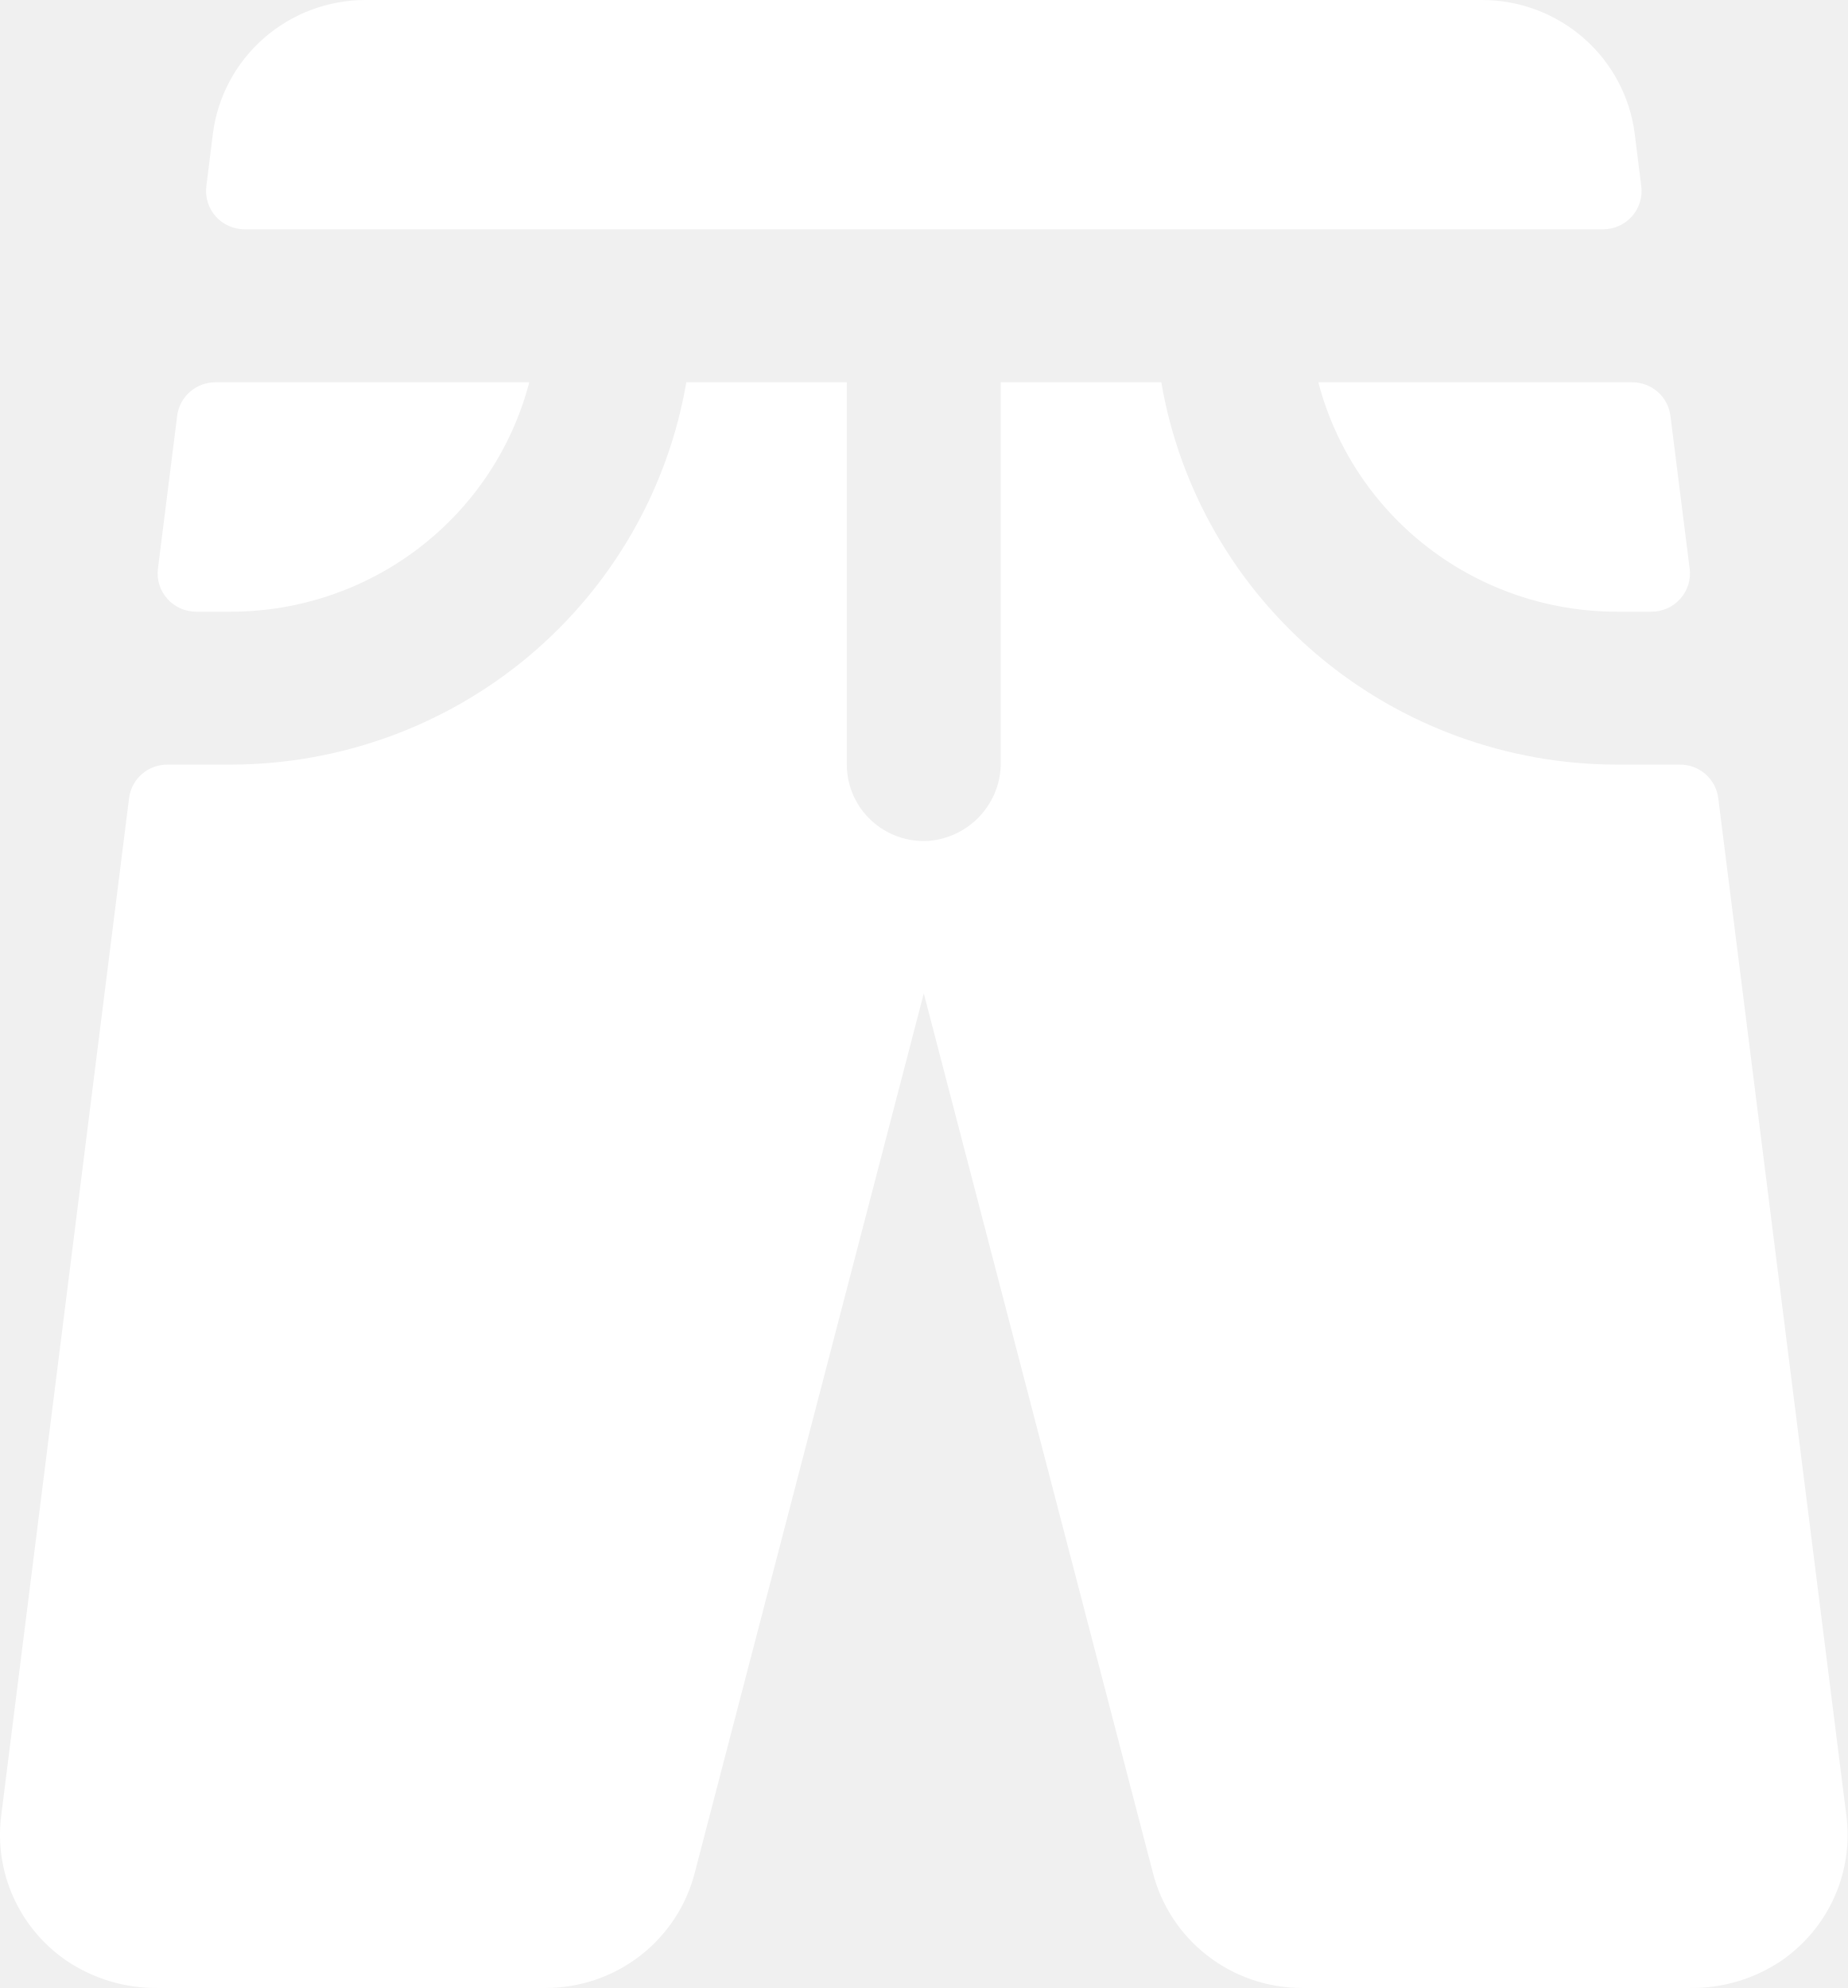
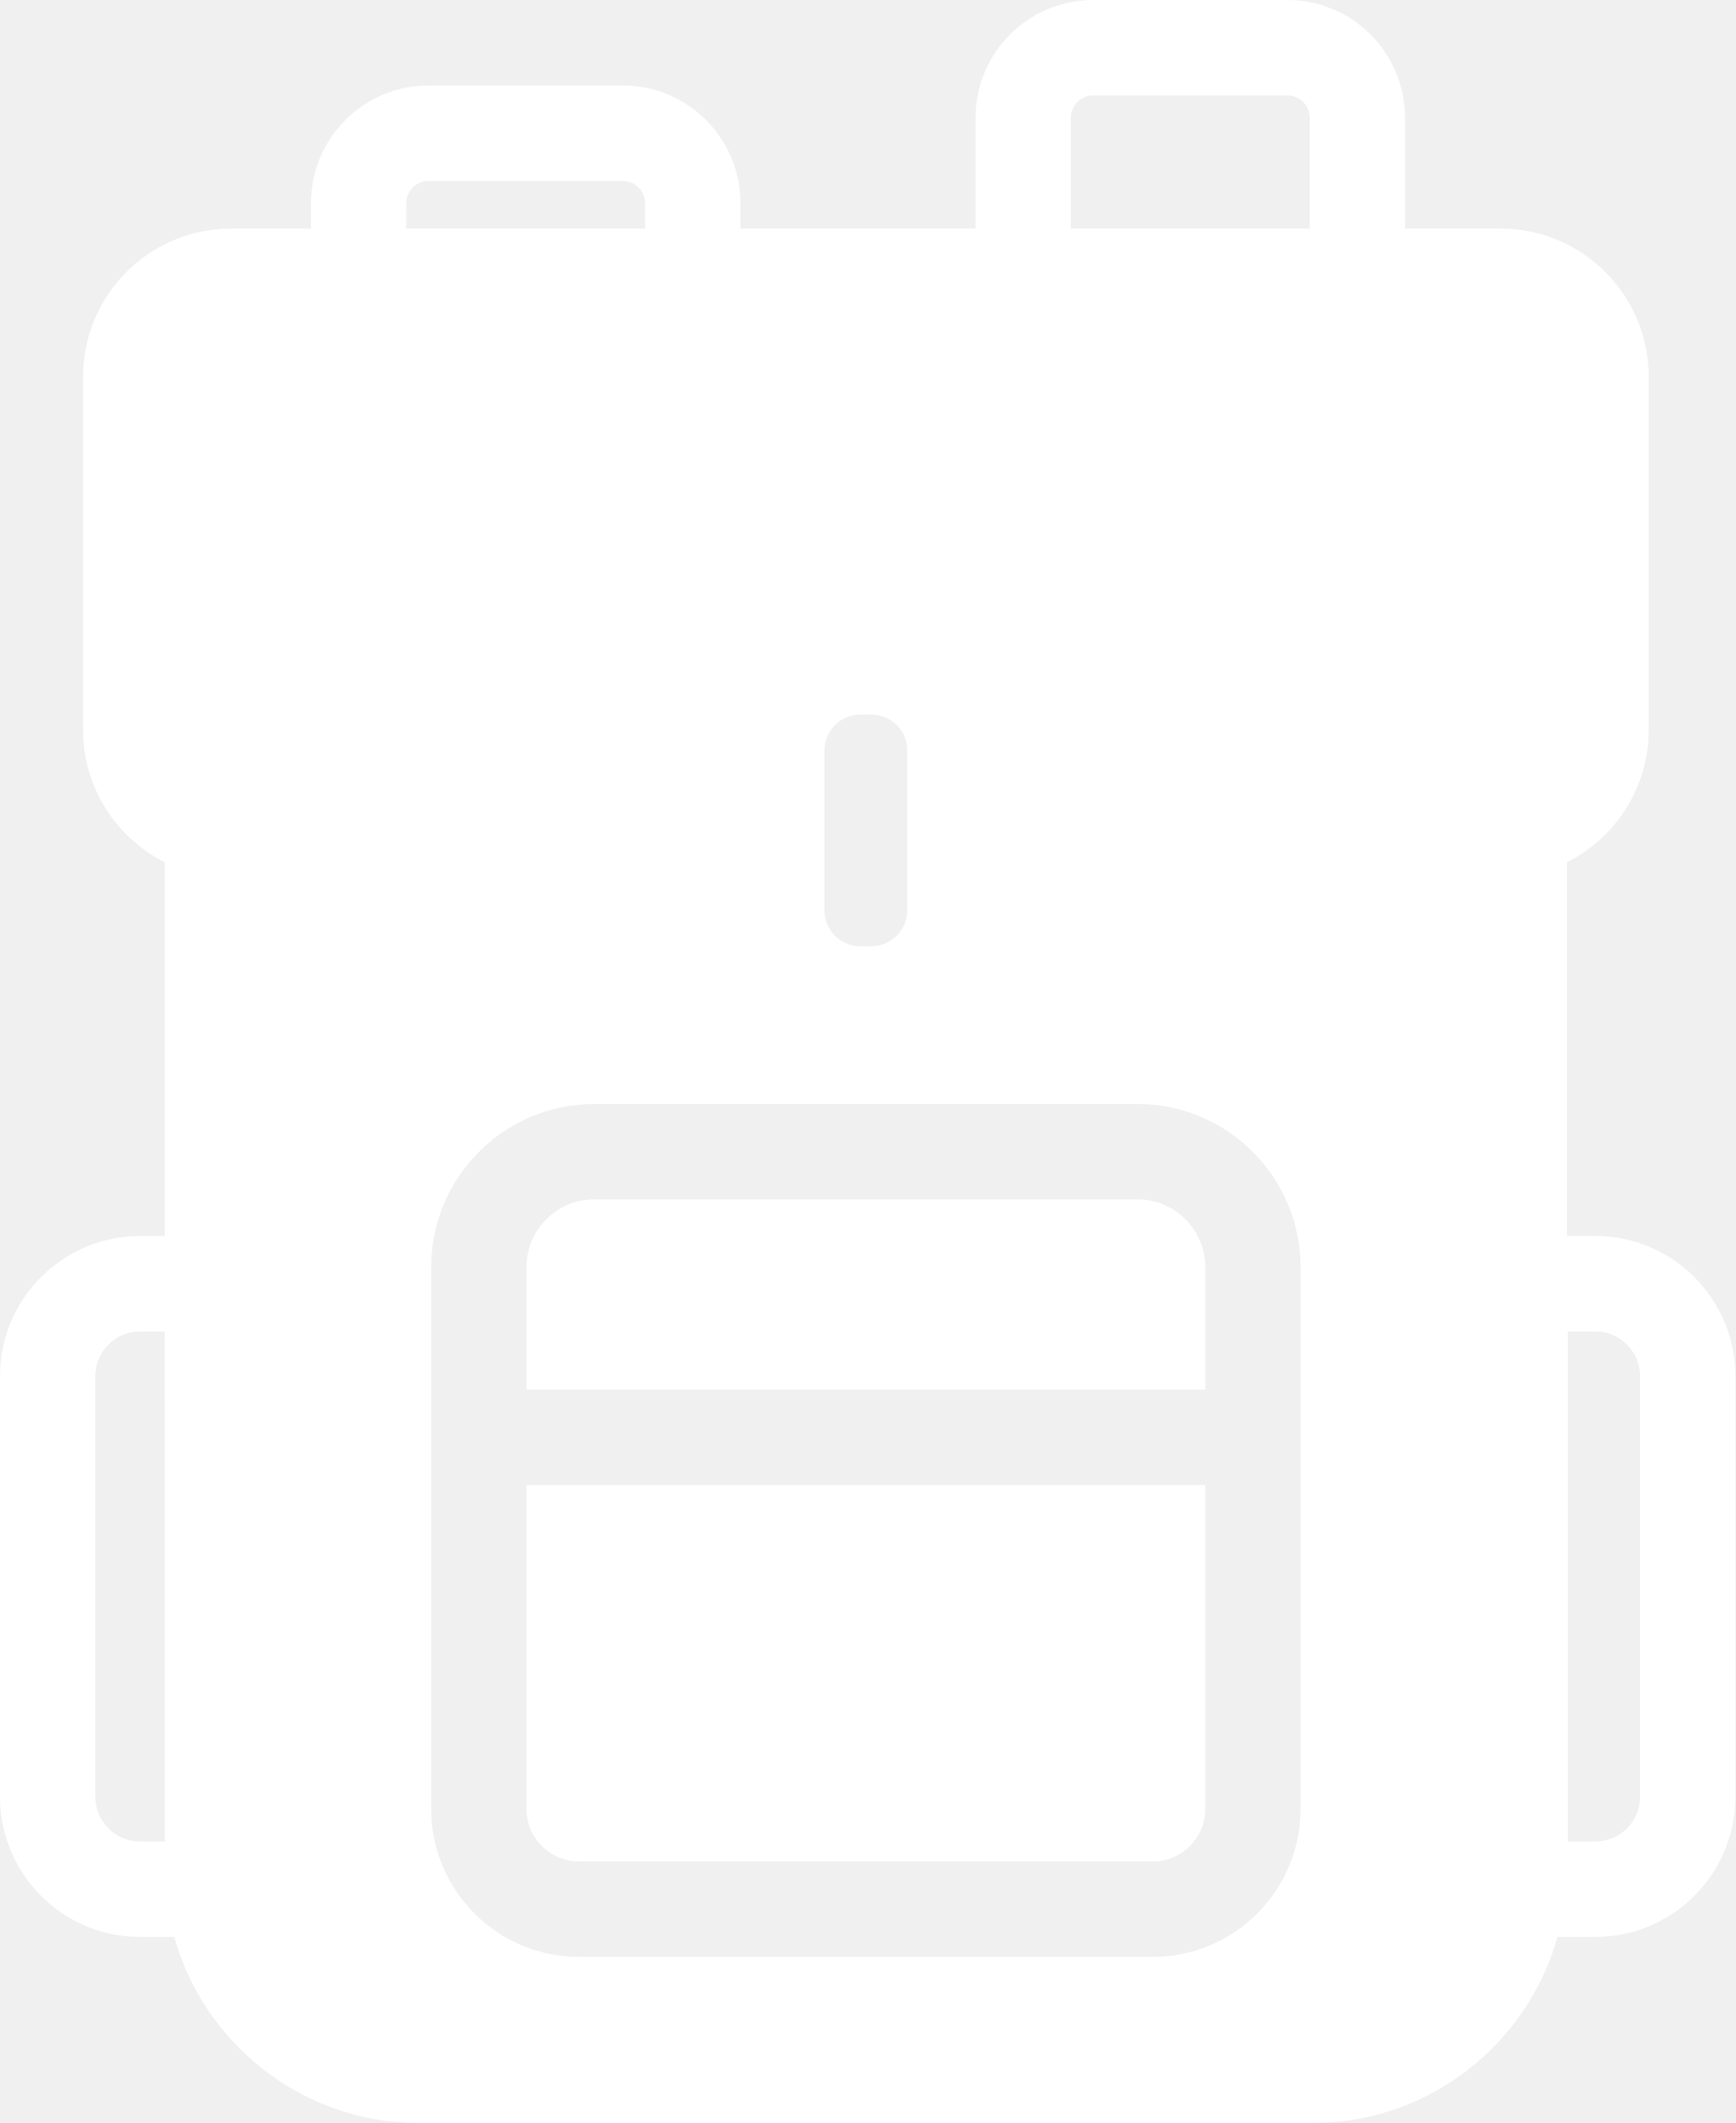
- <svg xmlns="http://www.w3.org/2000/svg" width="79" height="85" viewBox="0 0 79 85" fill="none">
-   <path d="M8.822 7.969L9.102 5.721C9.303 4.141 10.077 2.687 11.28 1.634C12.483 0.58 14.032 -0.001 15.636 3.85584e-07H63.363C64.967 -0.001 66.516 0.58 67.719 1.634C68.922 2.687 69.696 4.141 69.897 5.721L70.177 7.965C70.206 8.196 70.185 8.431 70.116 8.653C70.046 8.876 69.93 9.081 69.774 9.255C69.618 9.429 69.427 9.568 69.212 9.663C68.998 9.757 68.766 9.805 68.531 9.804H10.456C10.223 9.804 9.992 9.754 9.78 9.659C9.567 9.564 9.377 9.425 9.223 9.252C9.068 9.078 8.953 8.874 8.884 8.653C8.815 8.432 8.794 8.199 8.822 7.969ZM56.369 16.346C57.102 19.152 58.753 21.637 61.061 23.412C63.369 25.187 66.204 26.151 69.123 26.154H70.6C70.835 26.155 71.067 26.108 71.282 26.013C71.496 25.918 71.688 25.779 71.843 25.605C71.999 25.431 72.116 25.226 72.185 25.003C72.255 24.781 72.275 24.546 72.246 24.315L71.423 17.776C71.373 17.379 71.178 17.014 70.874 16.75C70.571 16.487 70.181 16.343 69.778 16.346H56.369ZM8.399 26.154H9.876C12.795 26.151 15.63 25.187 17.938 23.412C20.246 21.637 21.897 19.152 22.63 16.346H9.221C8.818 16.343 8.428 16.487 8.125 16.75C7.821 17.014 7.626 17.379 7.576 17.776L6.753 24.315C6.723 24.546 6.744 24.781 6.814 25.003C6.883 25.226 7 25.431 7.156 25.605C7.311 25.779 7.503 25.918 7.717 26.013C7.932 26.108 8.164 26.155 8.399 26.154ZM78.949 77.644L73.468 34.122C73.418 33.725 73.222 33.36 72.919 33.096C72.616 32.833 72.225 32.689 71.822 32.692H69.123C64.458 32.685 59.946 31.041 56.383 28.05C52.821 25.059 50.437 20.914 49.654 16.346H42.791V32.582C42.801 33.425 42.491 34.241 41.921 34.867C41.351 35.492 40.564 35.88 39.718 35.953C39.267 35.983 38.816 35.92 38.391 35.769C37.966 35.618 37.577 35.382 37.248 35.076C36.919 34.769 36.657 34.399 36.478 33.987C36.299 33.576 36.207 33.132 36.208 32.684V16.346H29.345C28.562 20.914 26.178 25.059 22.616 28.05C19.053 31.041 14.541 32.685 9.876 32.692H7.164C6.761 32.689 6.371 32.833 6.068 33.096C5.764 33.36 5.569 33.725 5.519 34.122L0.05 77.644C-0.097 78.824 0.081 80.022 0.568 81.108C1.054 82.195 1.83 83.129 2.811 83.81C3.968 84.6 5.341 85.015 6.745 84.999H23.326C24.79 85 26.212 84.515 27.368 83.623C28.523 82.73 29.347 81.48 29.707 80.071L39.499 42.475L49.288 80.047C49.644 81.461 50.465 82.717 51.623 83.614C52.779 84.512 54.205 84.999 55.673 84.999H72.254C73.657 85.018 75.031 84.605 76.188 83.818C77.17 83.136 77.947 82.201 78.433 81.113C78.92 80.025 79.098 78.825 78.949 77.644Z" fill="white" />
+ <svg xmlns="http://www.w3.org/2000/svg" width="85" height="104" viewBox="0 0 85 104" fill="none">
+   <path d="M59.035 72.746V88.618C59.035 90.035 57.884 91.187 56.469 91.187H28.352C26.938 91.187 25.787 90.035 25.787 88.618V72.746H59.035ZM85 67.415V88.018C85 91.805 81.924 94.885 78.143 94.885H76.287C74.815 100.137 69.994 104 64.286 104H20.535C14.826 104 10.005 100.137 8.534 94.885H6.857C3.076 94.885 0 91.804 0 88.018V67.415C0 63.629 3.076 60.549 6.857 60.549H8.07V42.24C5.702 41.046 4.07 38.594 4.07 35.763V18.453C4.07 14.453 7.319 11.199 11.314 11.199H15.231V9.953C15.231 6.774 17.814 4.188 20.988 4.188H30.509C33.684 4.188 36.267 6.774 36.267 9.953V11.199H47.783V5.765C47.782 2.586 50.364 0 53.539 0H63.06C66.234 0 68.817 2.586 68.817 5.765V11.199H73.508C77.502 11.199 80.752 14.453 80.752 18.453V35.763C80.752 38.594 79.119 41.046 76.751 42.24V60.548H78.143C81.924 60.548 85 63.629 85 67.415ZM8.069 65.223H6.857C5.649 65.223 4.668 66.206 4.668 67.414V88.018C4.668 89.227 5.65 90.21 6.857 90.21H8.07L8.069 65.223ZM40.38 44.595C40.38 45.565 41.168 46.355 42.138 46.355H42.683C43.652 46.355 44.441 45.565 44.441 44.595V40.68V36.765C44.441 35.794 43.653 35.005 42.683 35.005H42.138C41.169 35.005 40.38 35.794 40.38 36.765V40.68V44.595ZM31.596 11.199V9.954C31.596 9.352 31.108 8.863 30.507 8.863H20.987C20.387 8.863 19.898 9.352 19.898 9.954V11.199H31.596ZM63.703 62.079C63.703 57.668 60.12 54.081 55.716 54.081H29.105C24.7 54.081 21.118 57.668 21.118 62.079V88.618C21.118 92.612 24.363 95.862 28.352 95.862H56.468C60.458 95.862 63.702 92.612 63.702 88.618V62.079H63.703ZM64.149 5.765C64.149 5.164 63.66 4.675 63.06 4.675H53.539C52.939 4.675 52.45 5.164 52.45 5.765V11.199H64.149L64.149 5.765ZM80.332 67.415C80.332 66.206 79.35 65.223 78.143 65.223H76.788V90.211H78.143C79.35 90.211 80.332 89.227 80.332 88.019V67.415ZM59.035 68.071V62.079C59.035 60.246 57.546 58.755 55.716 58.755H29.105C27.275 58.755 25.786 60.246 25.786 62.079V68.071H59.035Z" fill="white" />
</svg>
